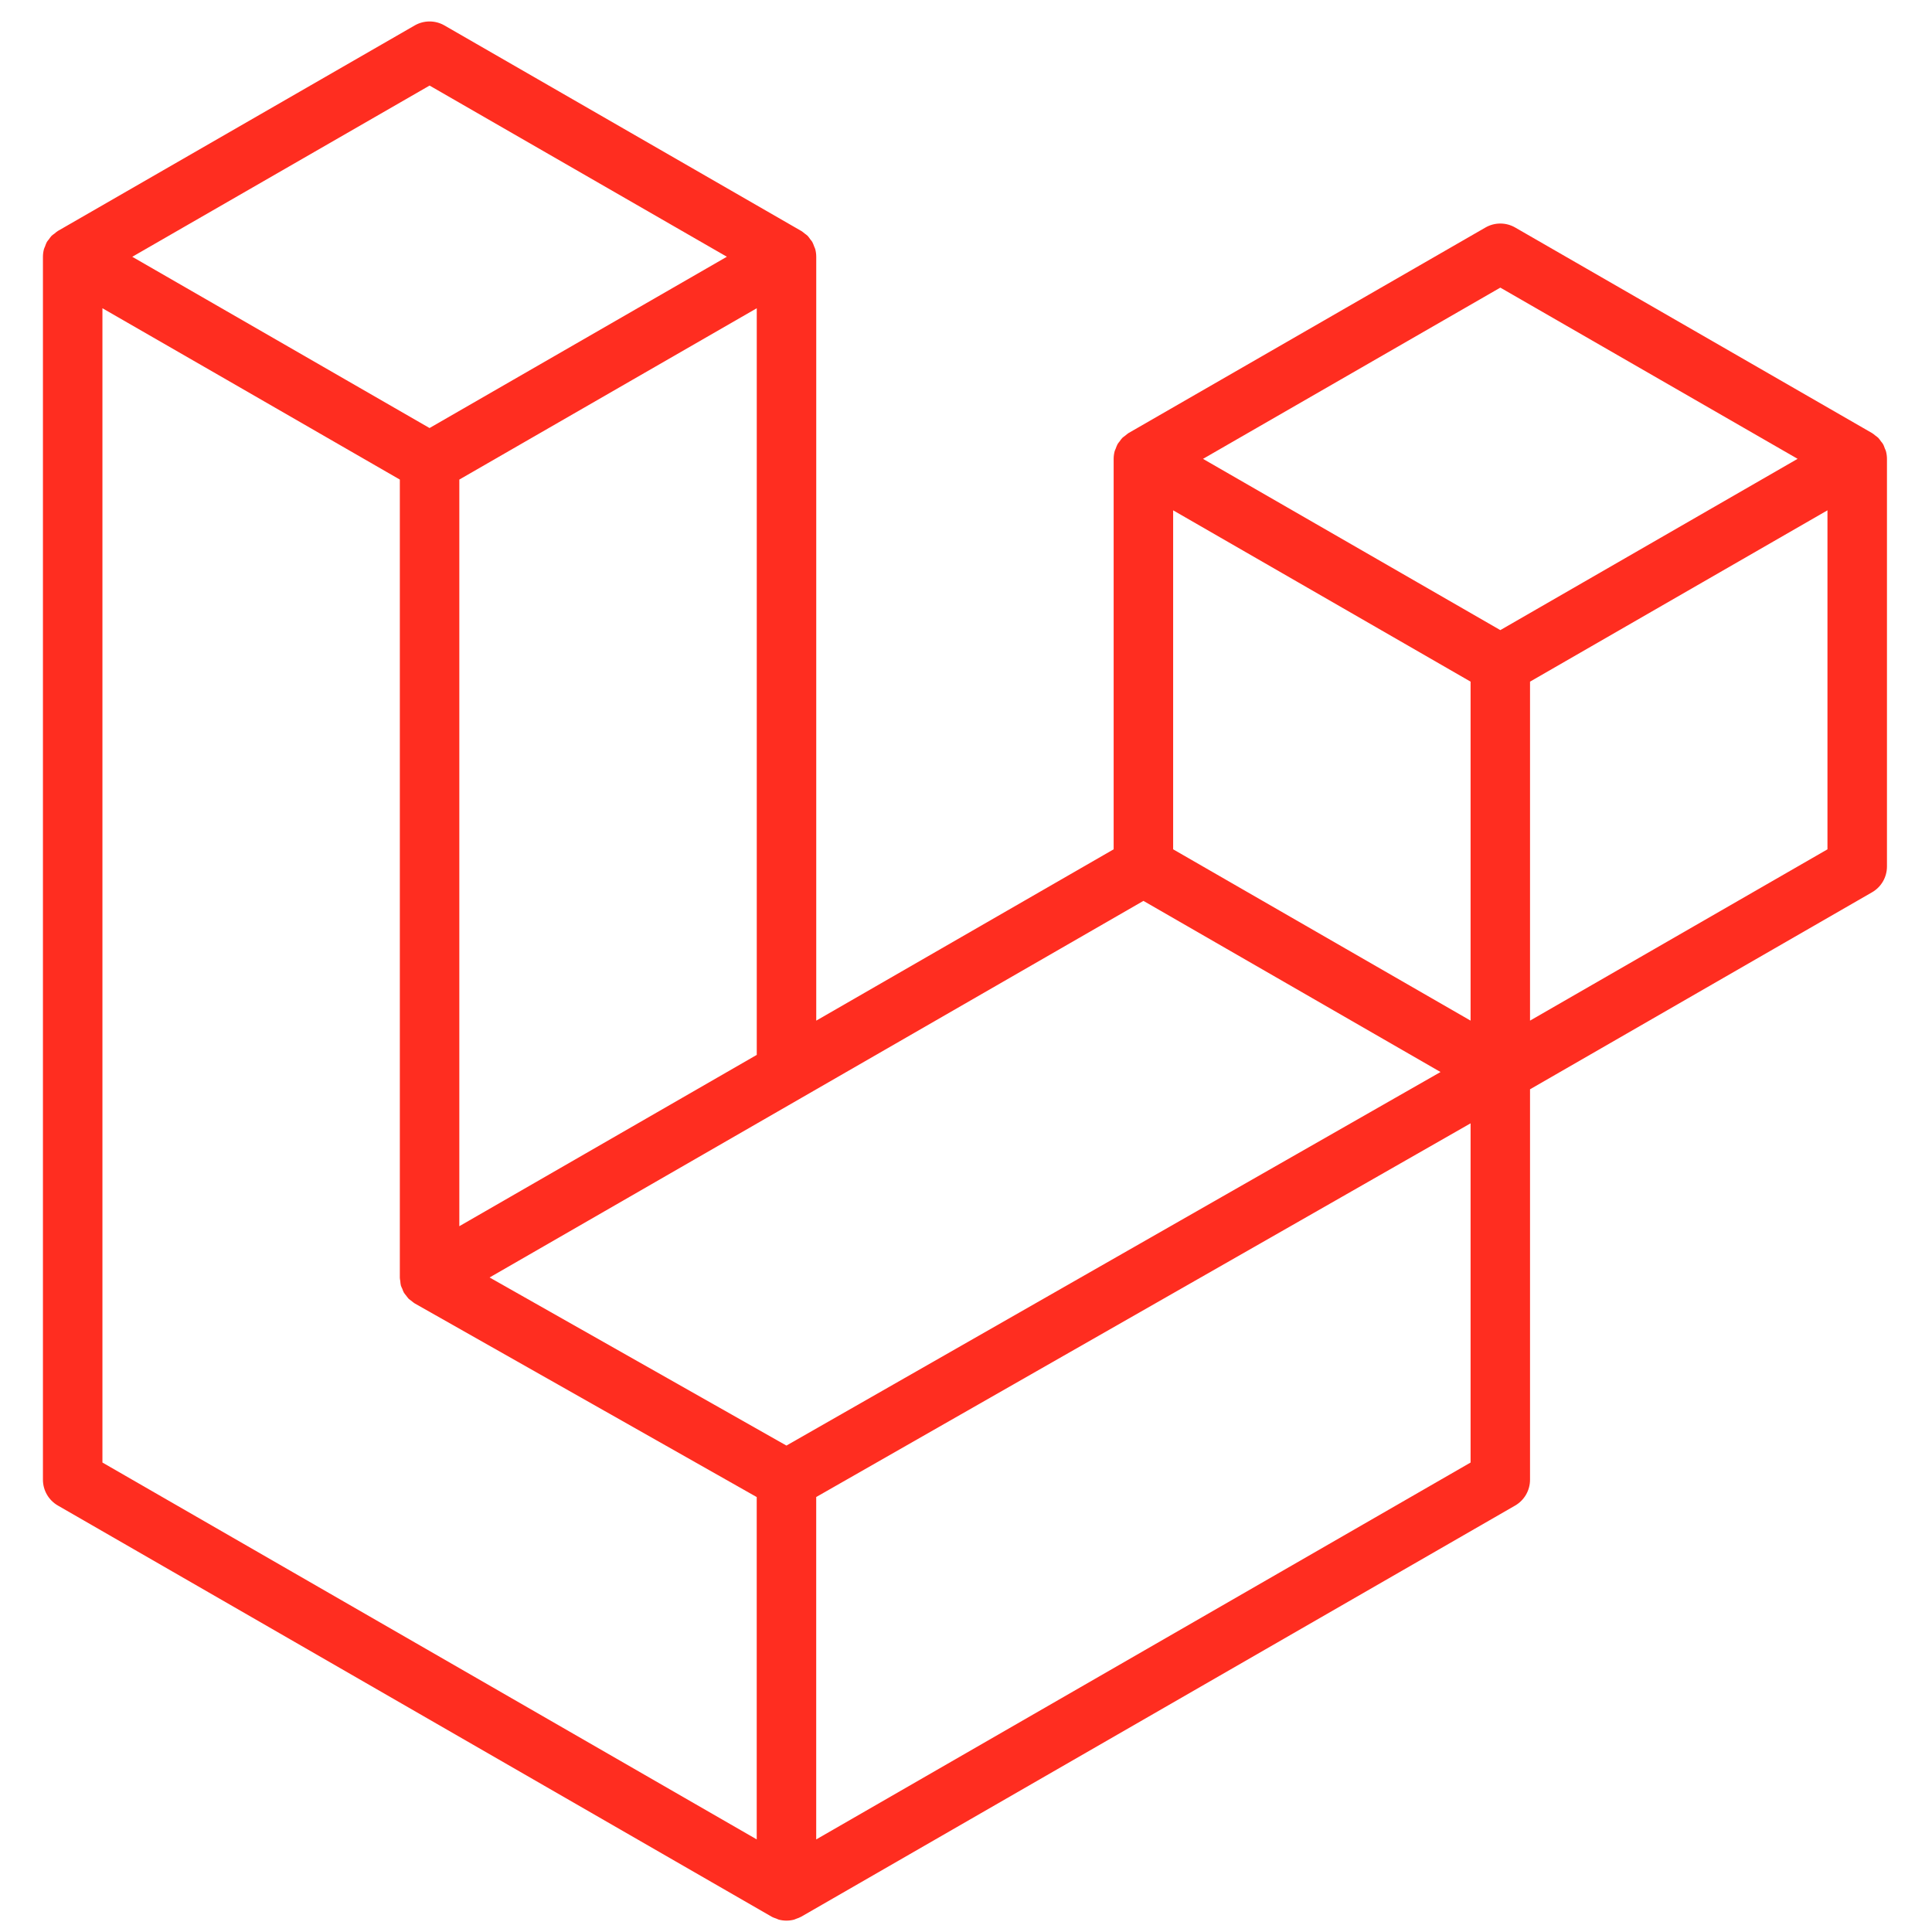
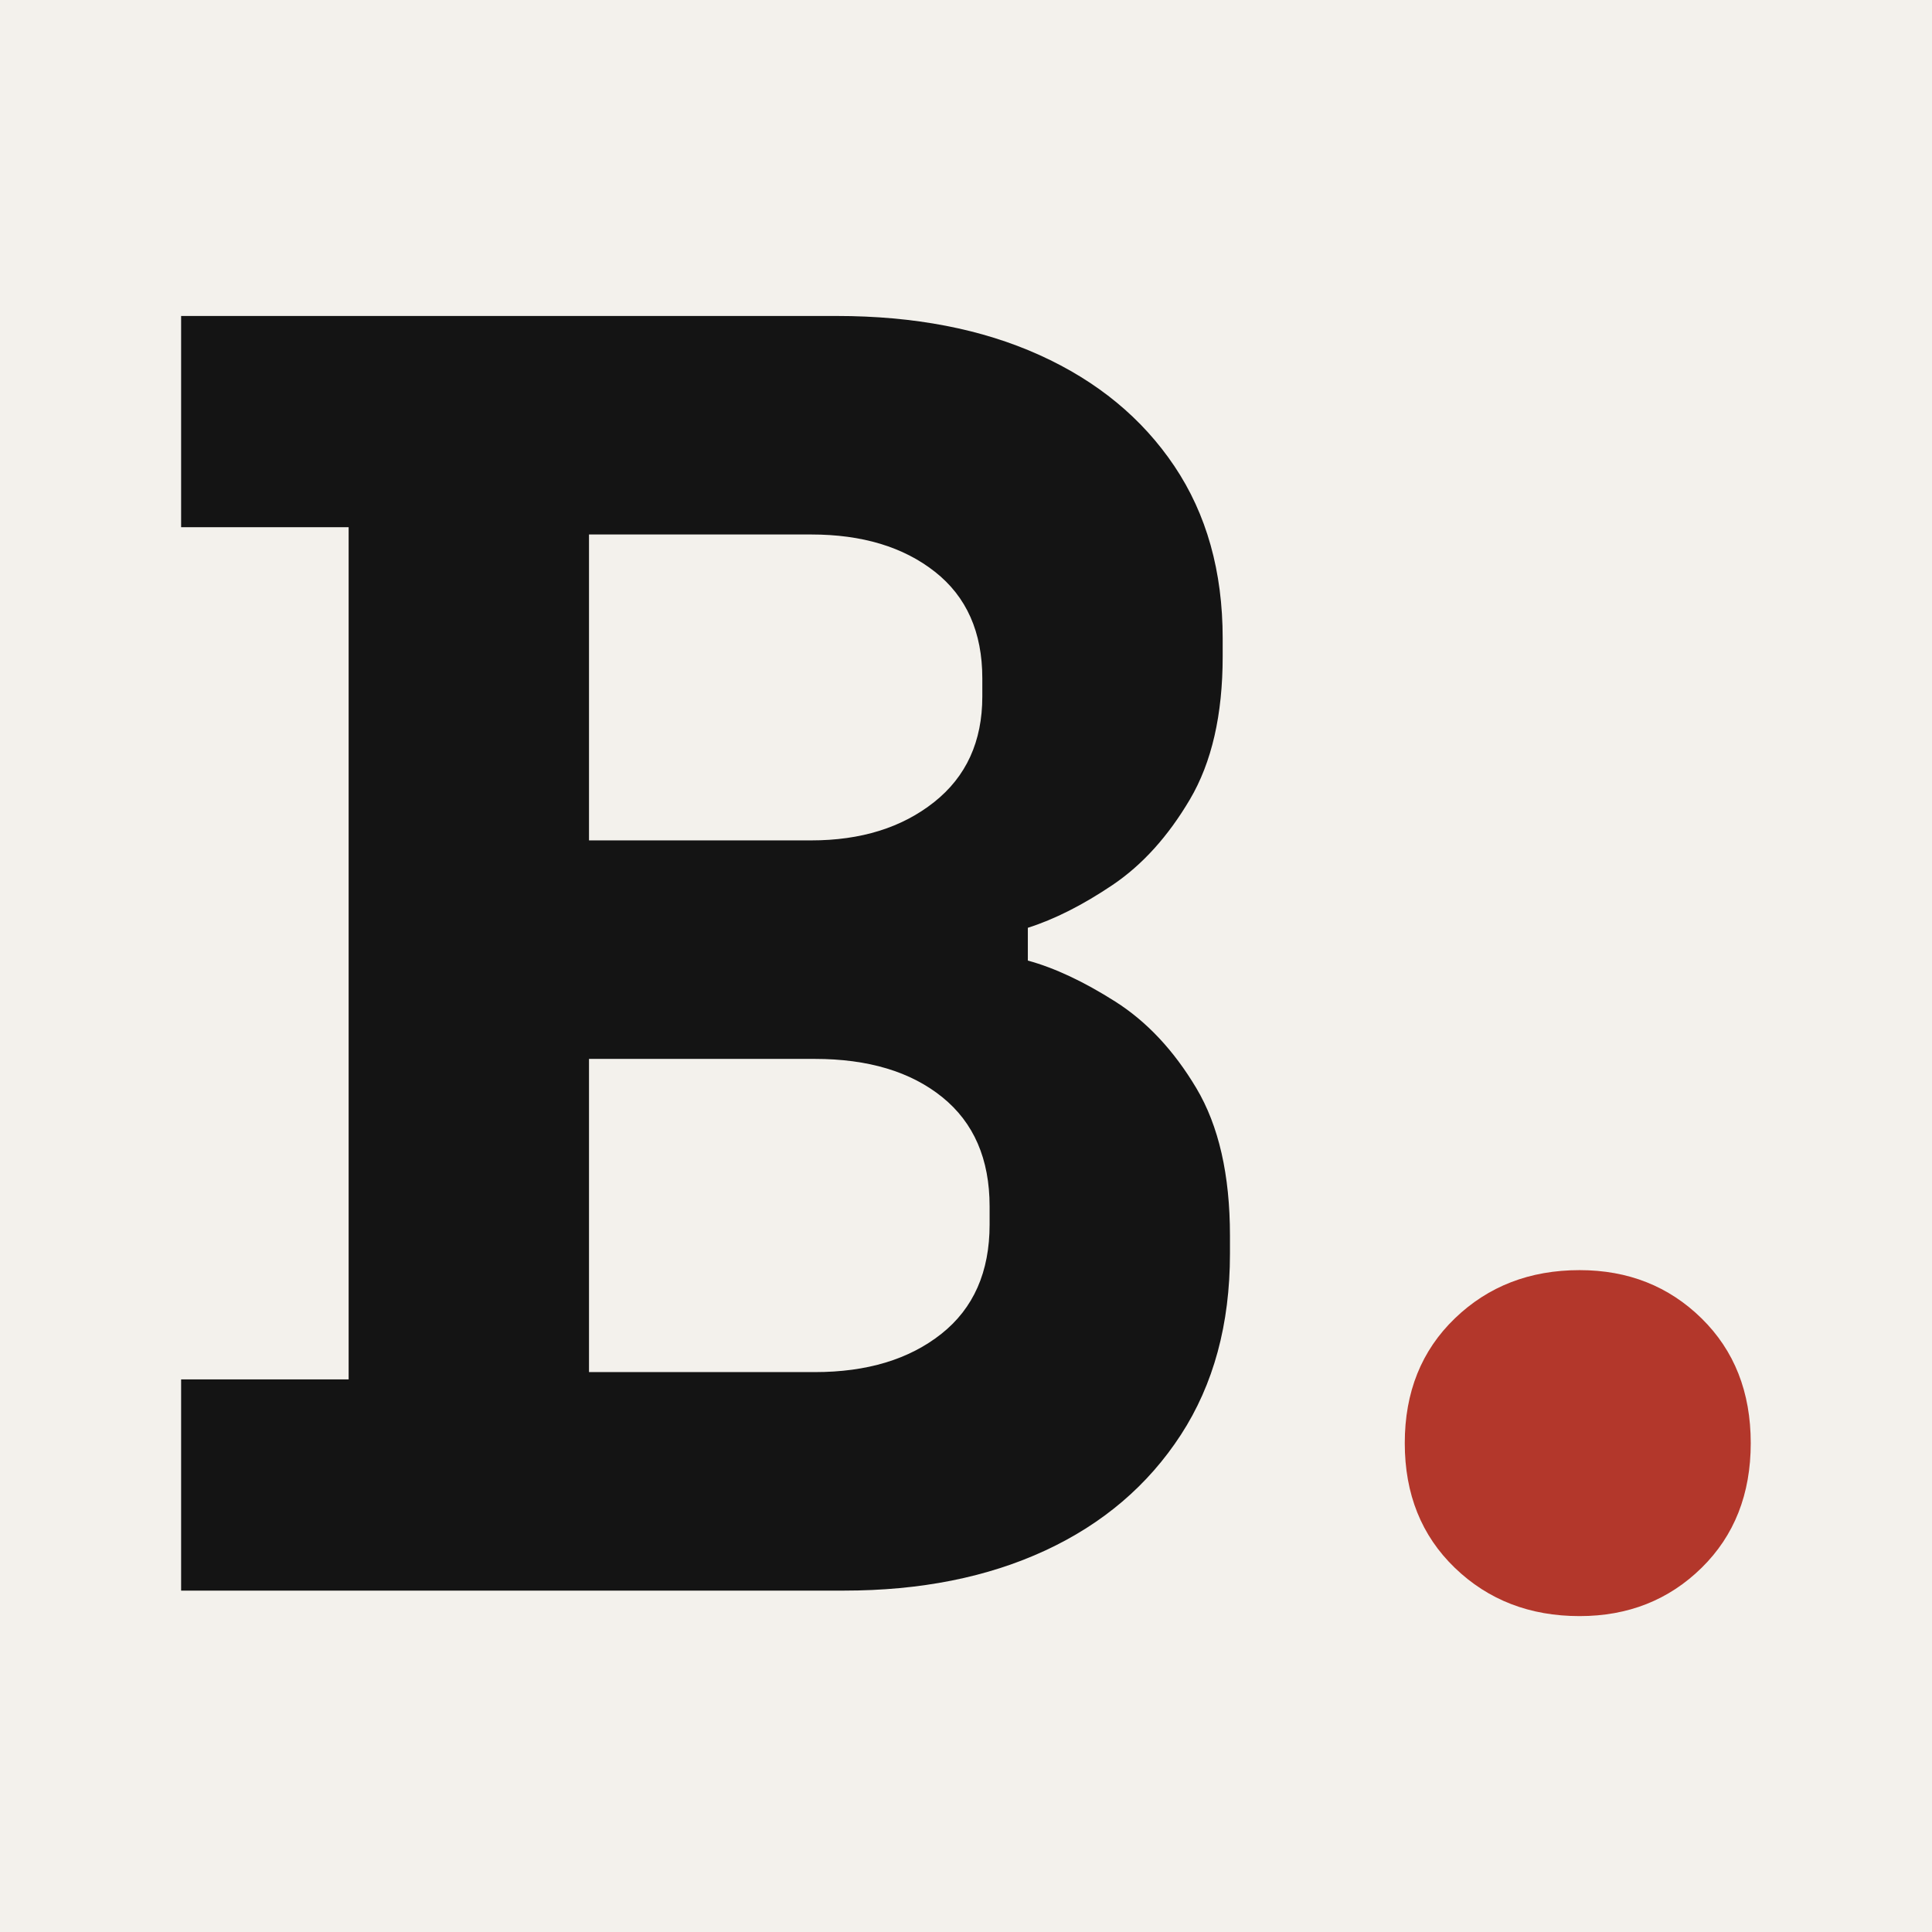
- <svg xmlns="http://www.w3.org/2000/svg" width="166" height="166" viewBox="0 0 166 166" fill="none">
-   <path fill-rule="evenodd" clip-rule="evenodd" d="M162.041 38.759C162.099 38.977 162.129 39.201 162.13 39.426V74.452C162.13 74.902 162.011 75.344 161.786 75.733C161.561 76.122 161.237 76.444 160.847 76.668L131.462 93.594V127.141C131.462 128.054 130.977 128.897 130.186 129.357L68.847 164.683C68.707 164.763 68.554 164.814 68.401 164.868C68.343 164.887 68.289 164.922 68.228 164.938C67.8 165.051 67.349 165.051 66.92 164.938C66.85 164.919 66.786 164.881 66.719 164.855C66.579 164.804 66.432 164.76 66.298 164.683L4.972 129.357C4.583 129.133 4.259 128.81 4.034 128.421C3.808 128.032 3.69 127.591 3.689 127.141L3.689 22.063C3.689 21.834 3.721 21.61 3.779 21.393C3.798 21.32 3.843 21.253 3.868 21.179C3.916 21.045 3.961 20.908 4.031 20.783C4.079 20.7 4.149 20.633 4.206 20.557C4.28 20.454 4.347 20.349 4.433 20.26C4.506 20.186 4.602 20.132 4.685 20.068C4.778 19.992 4.861 19.909 4.966 19.848L35.633 2.185C36.022 1.961 36.462 1.844 36.91 1.844C37.358 1.844 37.798 1.961 38.186 2.185L68.851 19.848H68.857C68.959 19.912 69.045 19.992 69.138 20.065C69.221 20.129 69.313 20.186 69.387 20.257C69.476 20.349 69.54 20.454 69.616 20.557C69.671 20.633 69.744 20.7 69.789 20.783C69.862 20.911 69.904 21.045 69.955 21.179C69.98 21.253 70.025 21.32 70.044 21.396C70.103 21.614 70.133 21.838 70.133 22.063V87.694L95.686 72.974V39.423C95.686 39.2 95.718 38.973 95.775 38.759C95.798 38.683 95.839 38.615 95.865 38.542C95.916 38.408 95.96 38.271 96.031 38.146C96.079 38.063 96.149 37.996 96.203 37.92C96.279 37.818 96.343 37.712 96.433 37.623C96.506 37.549 96.599 37.495 96.681 37.431C96.777 37.355 96.86 37.272 96.962 37.211L127.633 19.548C128.021 19.324 128.461 19.206 128.91 19.206C129.358 19.206 129.798 19.324 130.186 19.548L160.85 37.211C160.959 37.275 161.042 37.355 161.137 37.428C161.217 37.492 161.31 37.549 161.383 37.62C161.473 37.712 161.536 37.818 161.613 37.92C161.67 37.996 161.741 38.063 161.785 38.146C161.859 38.271 161.9 38.408 161.951 38.542C161.98 38.615 162.021 38.683 162.041 38.759ZM157.018 72.974V43.848L146.287 50.028L131.462 58.568V87.694L157.021 72.974H157.018ZM126.354 125.663V96.518L111.771 104.85L70.13 128.626V158.046L126.354 125.663ZM8.801 26.485V125.663L65.018 158.043V128.629L35.649 112L35.64 111.994L35.627 111.988C35.528 111.93 35.445 111.847 35.353 111.777C35.273 111.713 35.18 111.662 35.11 111.592L35.104 111.582C35.021 111.502 34.963 111.403 34.893 111.314C34.829 111.228 34.753 111.154 34.702 111.065L34.699 111.055C34.641 110.96 34.606 110.845 34.565 110.736C34.523 110.64 34.469 110.551 34.443 110.449C34.411 110.328 34.405 110.197 34.392 110.072C34.379 109.976 34.354 109.881 34.354 109.785V109.778V41.205L19.532 32.662L8.801 26.485ZM36.913 7.35L11.364 22.063L36.907 36.777L62.453 22.06L36.907 7.35H36.913ZM50.2 99.174L65.022 90.637V26.485L54.291 32.665L39.466 41.205V105.357L50.2 99.174ZM128.91 24.713L103.363 39.426L128.91 54.14L154.453 39.423L128.91 24.713ZM126.354 58.568L111.529 50.028L100.798 43.848V72.974L115.619 81.511L126.354 87.694V58.568ZM67.571 124.205L105.042 102.803L123.772 92.109L98.245 77.405L68.854 94.334L42.066 109.762L67.571 124.205Z" fill="#FF2D20" />
+ <svg xmlns="http://www.w3.org/2000/svg" viewBox="0 0 64 64" role="img" aria-label="Baseline">
+   <rect width="64" height="64" fill="#f3f1ec" />
+   <g transform="translate(3.225 52.691) scale(0.06032 -0.06032)">
+     <path d="M46.0 0V116H138.0V584H46.0V700H406.0Q470.0 700 517.5 678.5Q565.0 657 591.5 617.5Q618.0 578 618.0 523V513Q618.0 465 600.0 434.5Q582.0 404 557.5 387.5Q533.0 371 511.0 364V346Q533.0 340 559.0 323.5Q585.0 307 603.5 276.0Q622.0 245 622.0 195V185Q622.0 127 595.0 85.5Q568.0 44 520.5 22.0Q473.0 0 410.0 0ZM270.0 120H394.0Q437.0 120 463.5 141.0Q490.0 162 490.0 201V211Q490.0 250 464.0 271.0Q438.0 292 394.0 292H270.0ZM270.0 412H392.0Q433.0 412 459.5 433.0Q486.0 454 486.0 491V501Q486.0 539 460.0 559.5Q434.0 580 392.0 580H270.0Z" fill="#141414" />
+     <path d="M814.0 -14Q773.0 -14 745.5 12.5Q718.0 39 718.0 81Q718.0 123 745.5 149.5Q773.0 176 814.0 176Q854.0 176 881.0 149.5Q908.0 123 908.0 81Q908.0 39 881.0 12.5Q854.0 -14 814.0 -14Z" fill="#b3372b" />
+   </g>
</svg>
